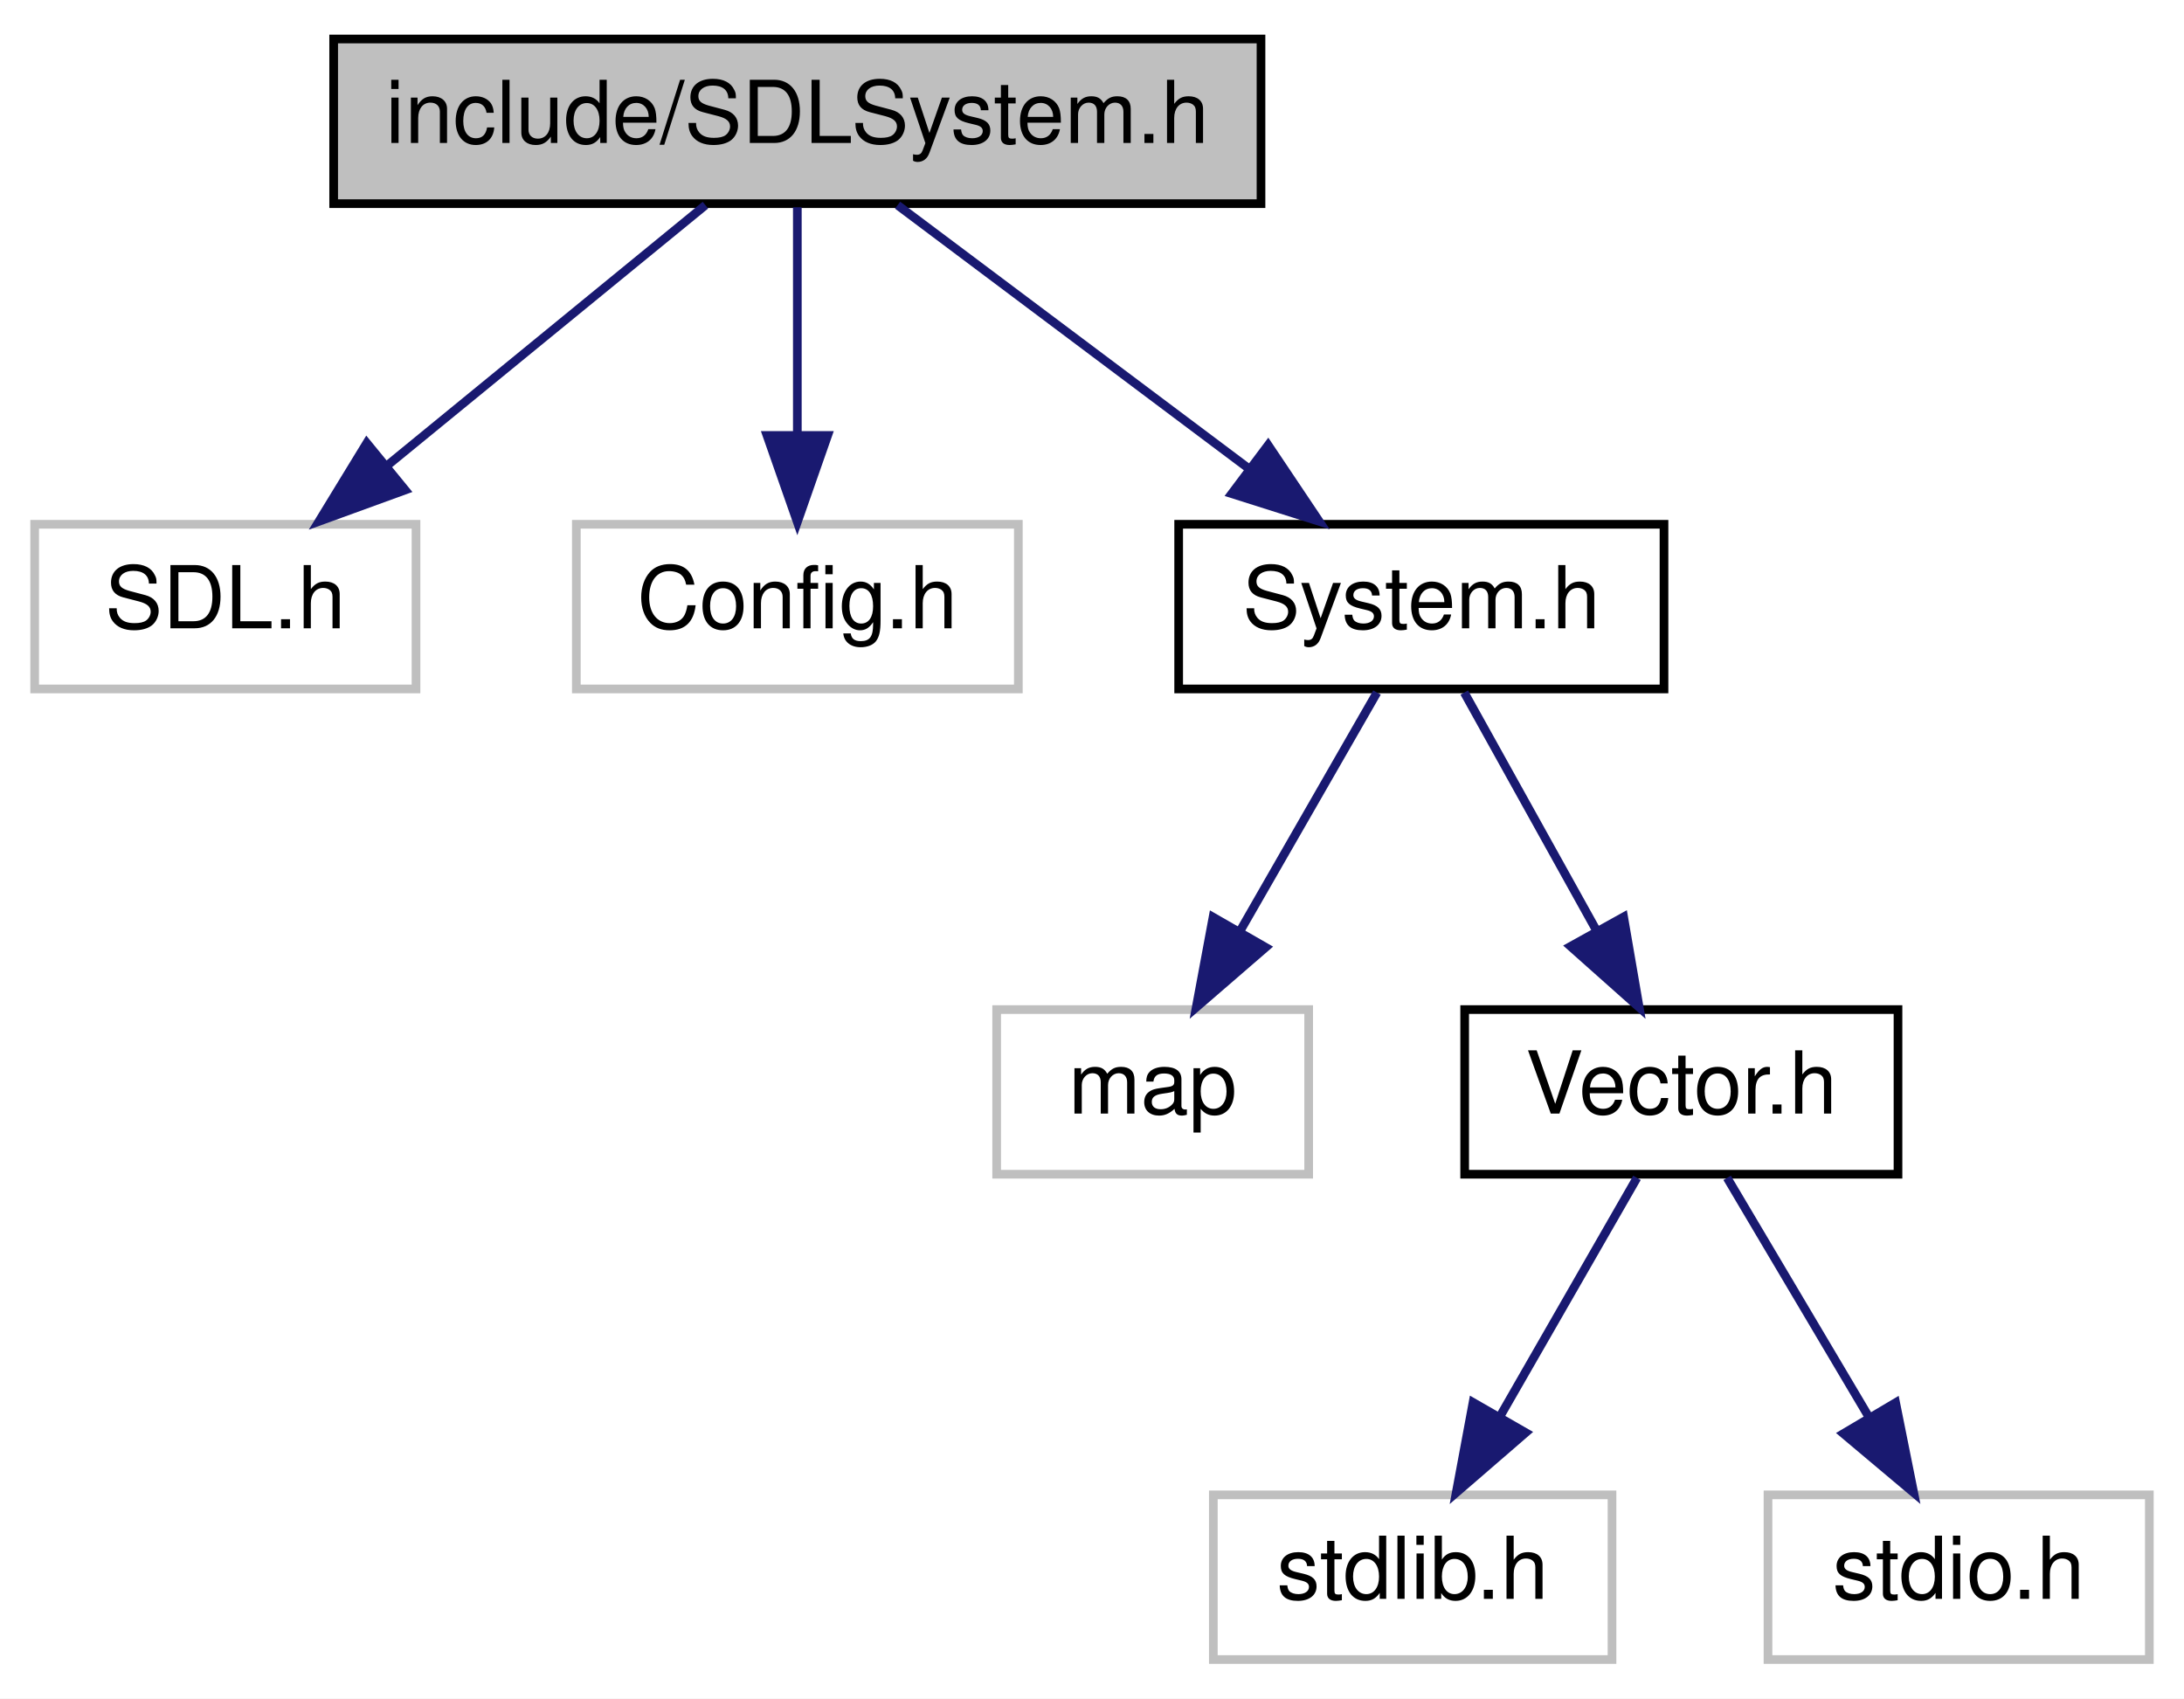
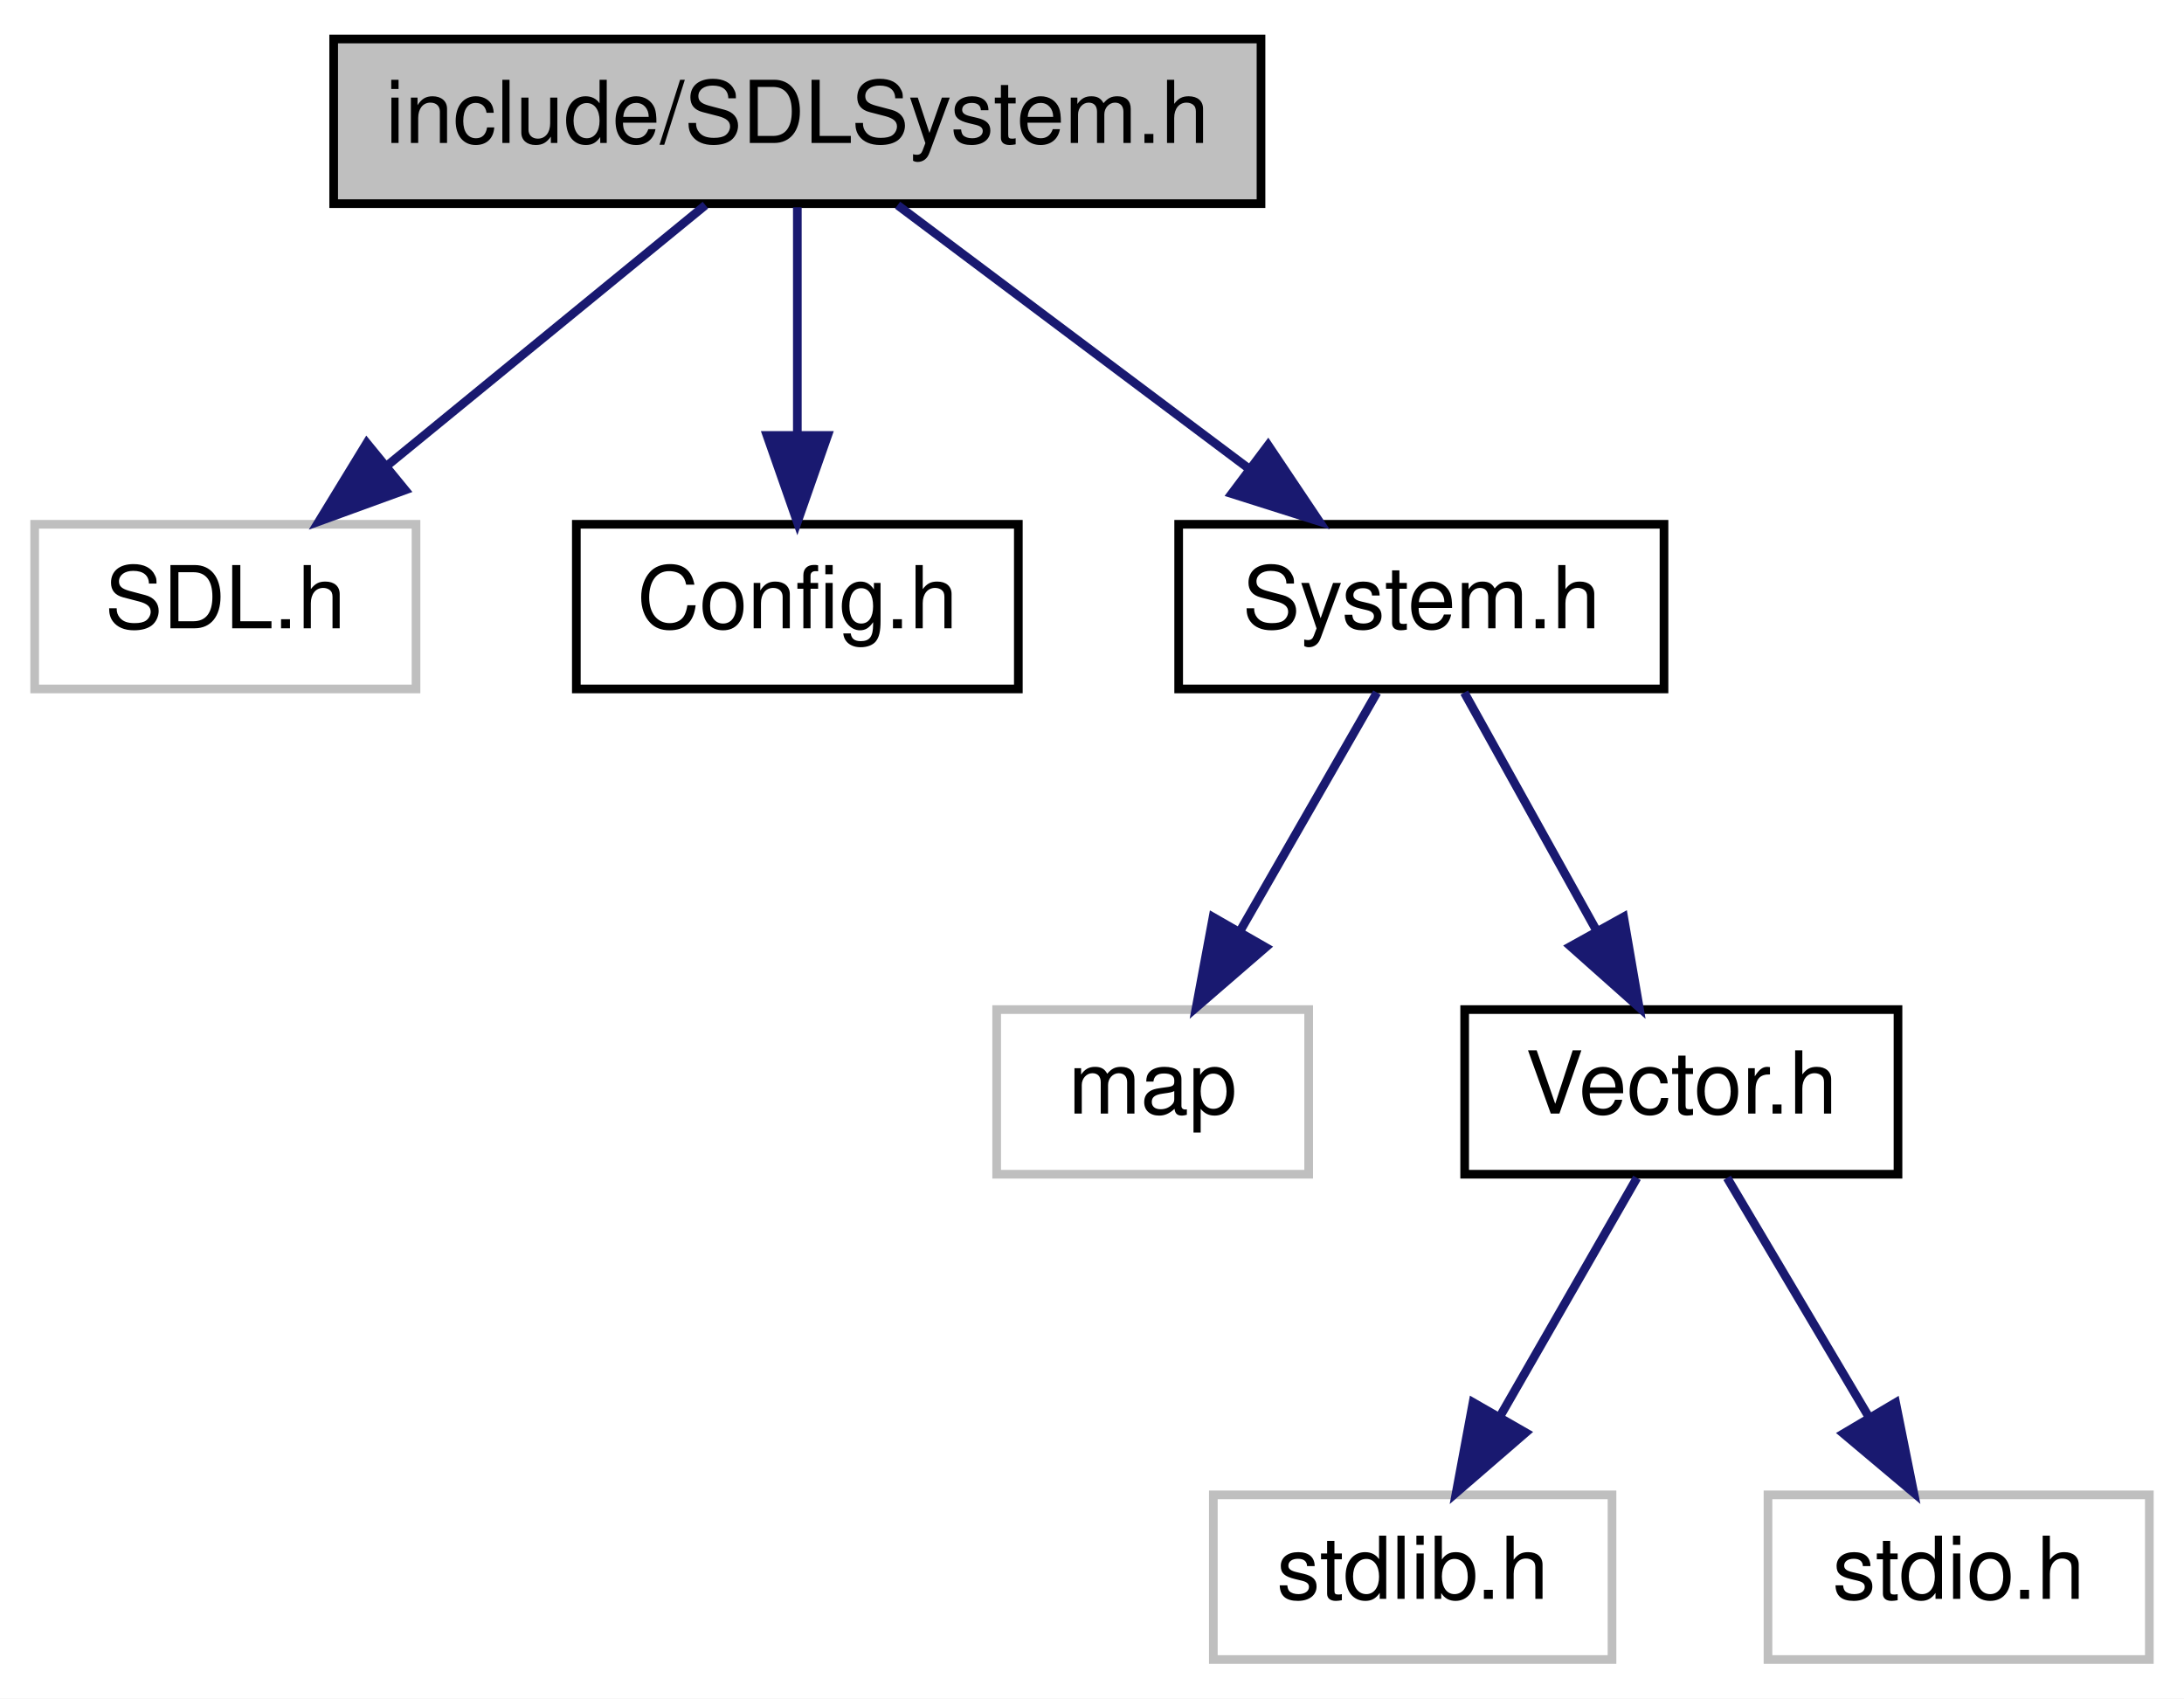
<svg xmlns="http://www.w3.org/2000/svg" xmlns:xlink="http://www.w3.org/1999/xlink" width="252pt" height="196pt" viewBox="0.00 0.00 252.00 196.00">
  <g id="graph0" class="graph" transform="scale(1 1) rotate(0) translate(4 192)">
    <polygon fill="white" stroke="none" points="-4,4 -4,-192 248,-192 248,4 -4,4" />
    <g id="node1" class="node">
      <polygon fill="#bfbfbf" stroke="black" points="34.5,-168.5 34.5,-187.5 141.5,-187.5 141.5,-168.5 34.5,-168.5" />
      <text text-anchor="middle" x="88" y="-175.5" font-family="Helvetica,sans-Serif" font-size="10.00">include/SDLSystem.h</text>
    </g>
    <g id="node2" class="node">
      <polygon fill="white" stroke="#bfbfbf" points="0,-112.5 0,-131.5 44,-131.5 44,-112.5 0,-112.5" />
      <text text-anchor="middle" x="22" y="-119.5" font-family="Helvetica,sans-Serif" font-size="10.00">SDL.h</text>
    </g>
    <g id="edge1" class="edge">
      <path fill="none" stroke="midnightblue" d="M77.396,-168.324C67.544,-160.263 52.649,-148.077 40.785,-138.369" />
      <polygon fill="midnightblue" stroke="midnightblue" points="42.753,-135.457 32.797,-131.834 38.32,-140.875 42.753,-135.457" />
    </g>
    <g id="node3" class="node">
-       <polygon fill="white" stroke="#bfbfbf" points="62.5,-112.5 62.5,-131.5 113.5,-131.5 113.5,-112.5 62.5,-112.5" />
-       <text text-anchor="middle" x="88" y="-119.5" font-family="Helvetica,sans-Serif" font-size="10.00">Config.h</text>
+       <g id="a_node3">
+         <a xlink:href="_config_8h.html" target="_top" xlink:title="Config.h">
+           <polygon fill="white" stroke="black" points="62.5,-112.5 62.5,-131.5 113.5,-131.5 113.5,-112.5 62.5,-112.5" />
+           <text text-anchor="middle" x="88" y="-119.5" font-family="Helvetica,sans-Serif" font-size="10.00">Config.h</text>
+         </a>
+       </g>
    </g>
    <g id="edge2" class="edge">
      <path fill="none" stroke="midnightblue" d="M88,-168.083C88,-161.006 88,-150.861 88,-141.986" />
      <polygon fill="midnightblue" stroke="midnightblue" points="91.5,-141.751 88,-131.751 84.5,-141.751 91.5,-141.751" />
    </g>
    <g id="node4" class="node">
      <g id="a_node4">
        <a xlink:href="_system_8h.html" target="_top" xlink:title="Mostly defines the interface of System implementations. ">
          <polygon fill="white" stroke="black" points="132,-112.5 132,-131.5 188,-131.5 188,-112.5 132,-112.5" />
          <text text-anchor="middle" x="160" y="-119.5" font-family="Helvetica,sans-Serif" font-size="10.00">System.h</text>
        </a>
      </g>
    </g>
    <g id="edge3" class="edge">
      <path fill="none" stroke="midnightblue" d="M99.568,-168.324C110.42,-160.185 126.881,-147.839 139.883,-138.087" />
      <polygon fill="midnightblue" stroke="midnightblue" points="142.321,-140.634 148.221,-131.834 138.121,-135.034 142.321,-140.634" />
    </g>
    <g id="node5" class="node">
      <polygon fill="white" stroke="#bfbfbf" points="111,-56.5 111,-75.5 147,-75.5 147,-56.5 111,-56.5" />
      <text text-anchor="middle" x="129" y="-63.5" font-family="Helvetica,sans-Serif" font-size="10.00">map</text>
    </g>
    <g id="edge4" class="edge">
      <path fill="none" stroke="midnightblue" d="M154.881,-112.083C150.592,-104.613 144.342,-93.724 139.058,-84.52" />
      <polygon fill="midnightblue" stroke="midnightblue" points="142.038,-82.681 134.024,-75.751 135.967,-86.166 142.038,-82.681" />
    </g>
    <g id="node6" class="node">
      <g id="a_node6">
        <a xlink:href="_vector_8h.html" target="_top" xlink:title="Template Vector. ">
          <polygon fill="white" stroke="black" points="165,-56.5 165,-75.5 215,-75.5 215,-56.5 165,-56.5" />
          <text text-anchor="middle" x="190" y="-63.5" font-family="Helvetica,sans-Serif" font-size="10.00">Vector.h</text>
        </a>
      </g>
    </g>
    <g id="edge5" class="edge">
      <path fill="none" stroke="midnightblue" d="M164.954,-112.083C169.104,-104.613 175.153,-93.724 180.267,-84.52" />
      <polygon fill="midnightblue" stroke="midnightblue" points="183.341,-86.192 185.138,-75.751 177.222,-82.793 183.341,-86.192" />
    </g>
    <g id="node7" class="node">
      <polygon fill="white" stroke="#bfbfbf" points="136,-0.5 136,-19.5 182,-19.5 182,-0.5 136,-0.5" />
      <text text-anchor="middle" x="159" y="-7.5" font-family="Helvetica,sans-Serif" font-size="10.00">stdlib.h</text>
    </g>
    <g id="edge6" class="edge">
      <path fill="none" stroke="midnightblue" d="M184.881,-56.083C180.592,-48.613 174.342,-37.724 169.058,-28.52" />
      <polygon fill="midnightblue" stroke="midnightblue" points="172.038,-26.681 164.024,-19.751 165.967,-30.166 172.038,-26.681" />
    </g>
    <g id="node8" class="node">
      <polygon fill="white" stroke="#bfbfbf" points="200,-0.5 200,-19.5 244,-19.5 244,-0.5 200,-0.5" />
      <text text-anchor="middle" x="222" y="-7.5" font-family="Helvetica,sans-Serif" font-size="10.00">stdio.h</text>
    </g>
    <g id="edge7" class="edge">
      <path fill="none" stroke="midnightblue" d="M195.284,-56.083C199.711,-48.613 206.163,-37.724 211.618,-28.52" />
      <polygon fill="midnightblue" stroke="midnightblue" points="214.727,-30.138 216.814,-19.751 208.705,-26.57 214.727,-30.138" />
    </g>
  </g>
</svg>
